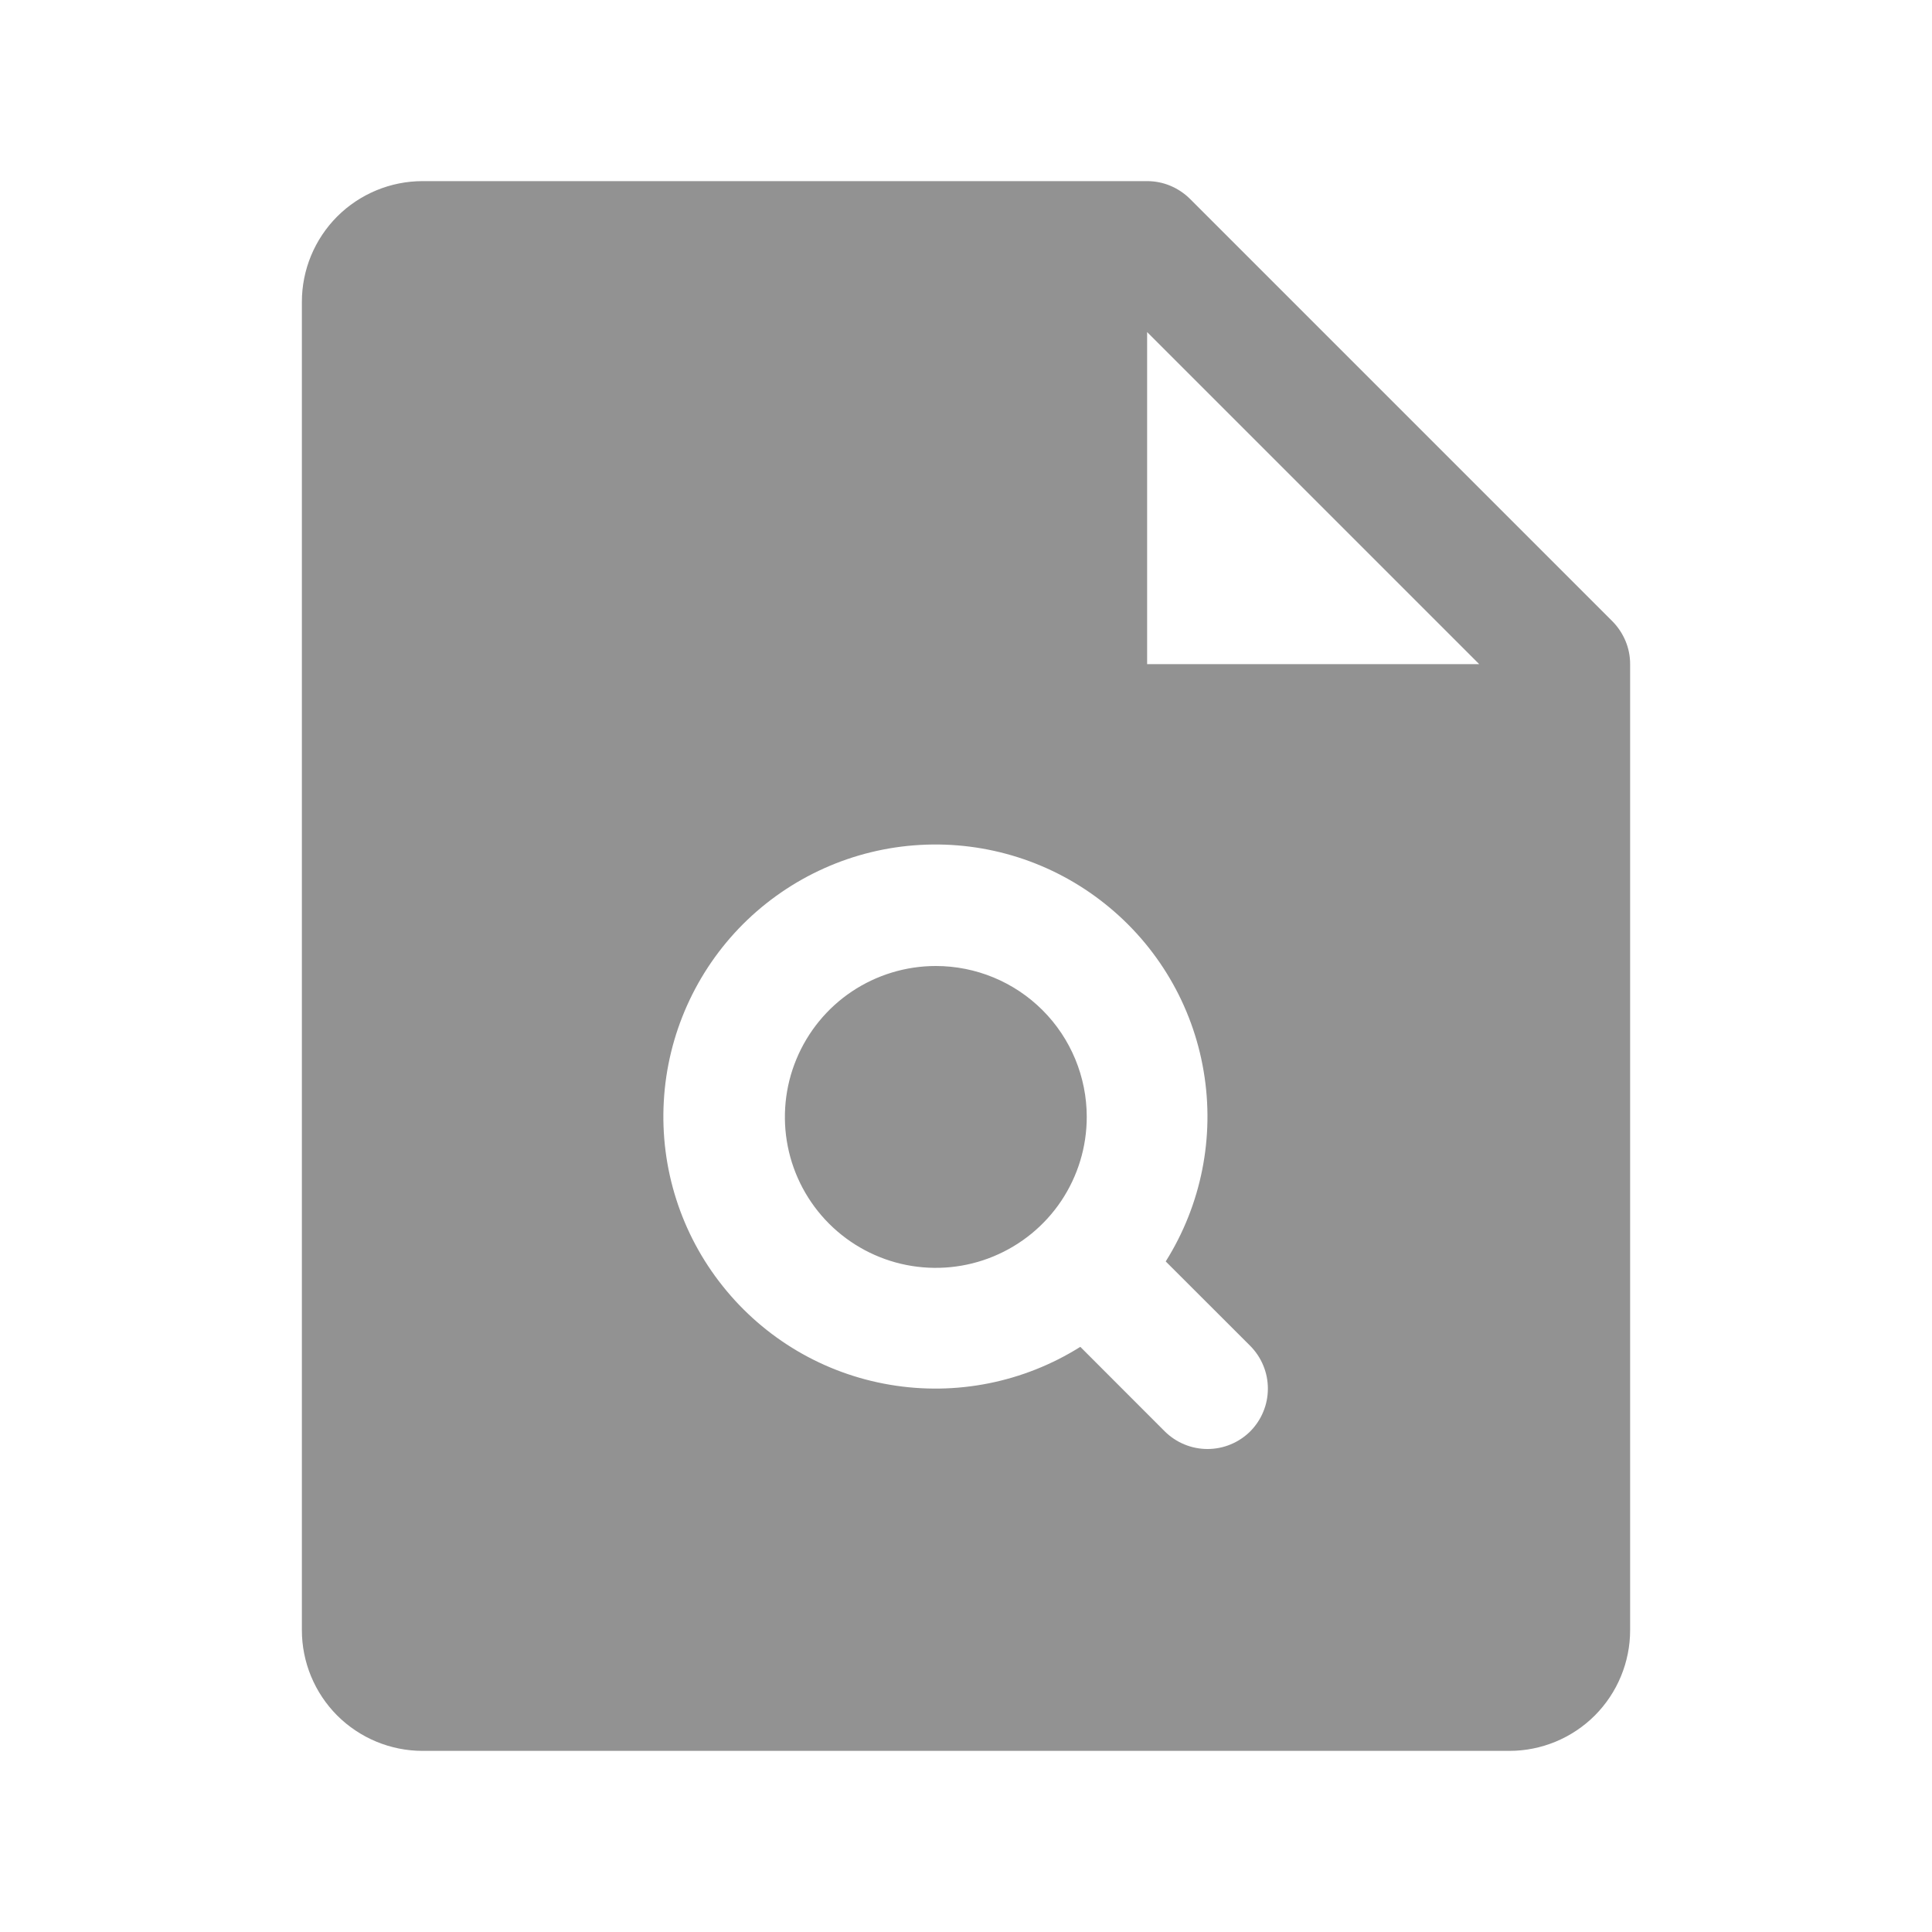
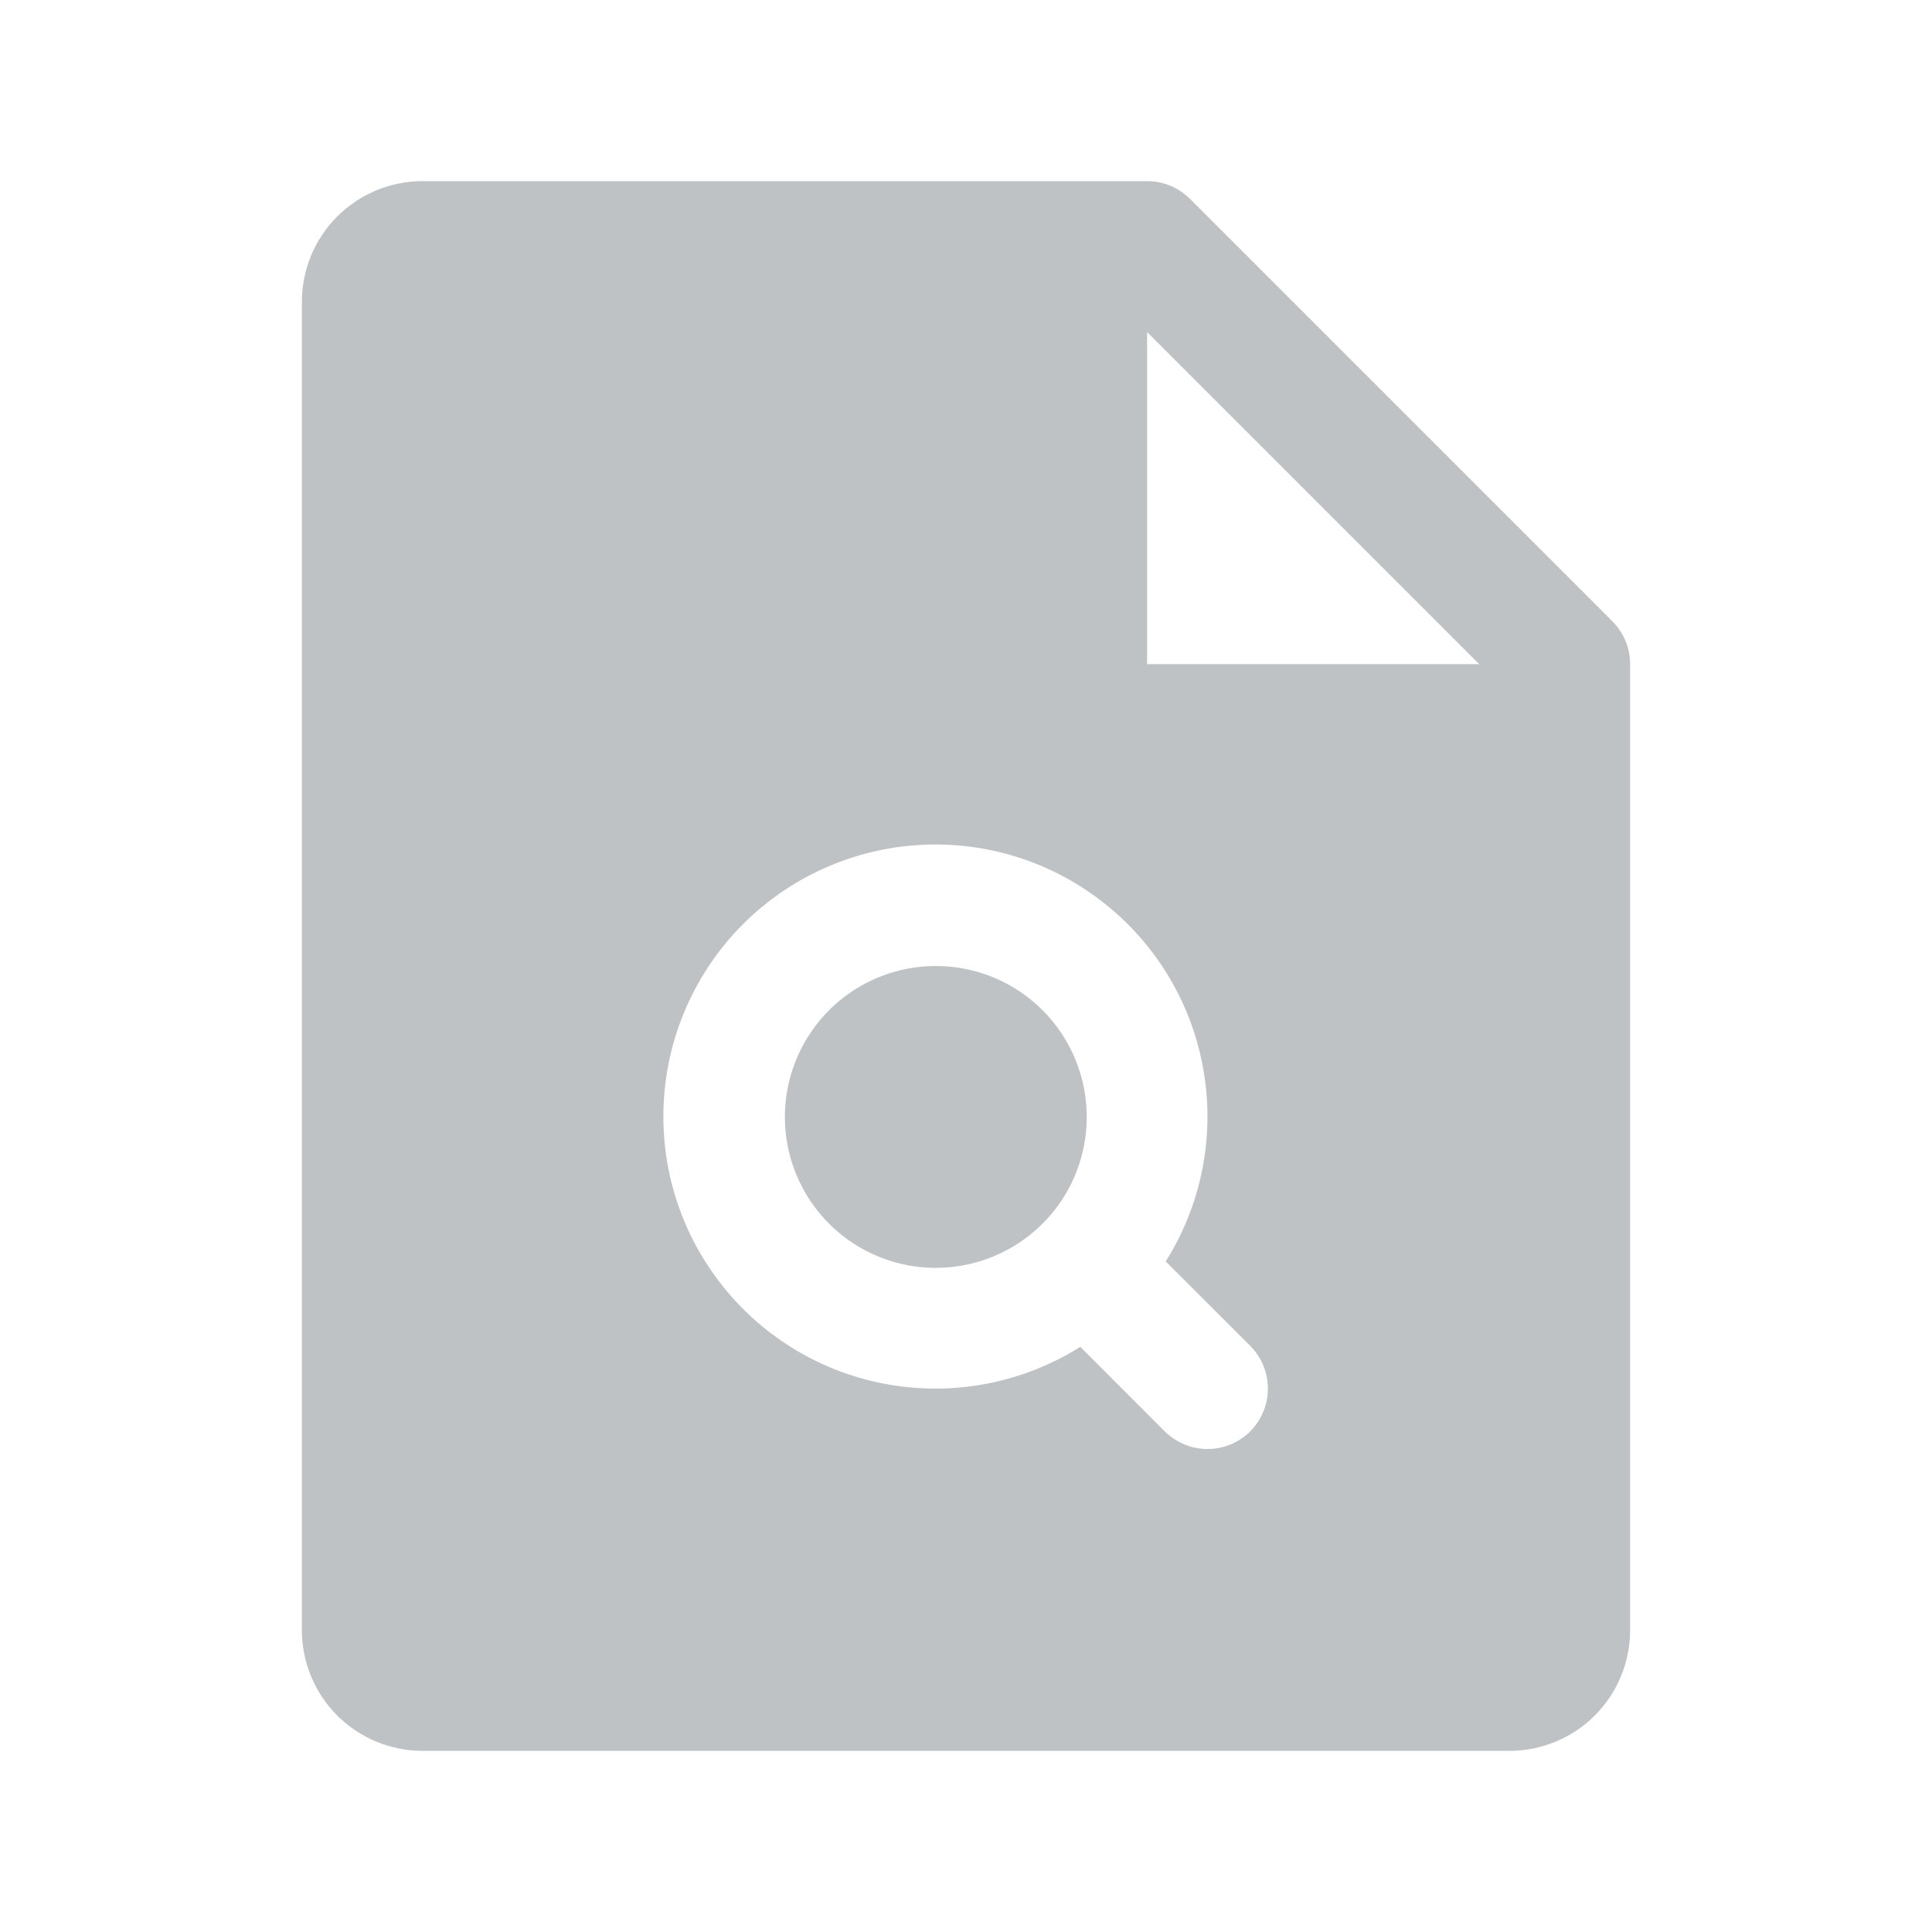
<svg xmlns="http://www.w3.org/2000/svg" width="24" height="24" viewBox="0 0 24 24" fill="none">
-   <path d="M13.5 13.875C13.5 14.246 13.39 14.608 13.184 14.917C12.978 15.225 12.685 15.465 12.342 15.607C12 15.749 11.623 15.786 11.259 15.714C10.896 15.642 10.561 15.463 10.299 15.201C10.037 14.939 9.858 14.604 9.786 14.241C9.714 13.877 9.751 13.5 9.893 13.158C10.035 12.815 10.275 12.522 10.583 12.316C10.892 12.11 11.254 12 11.625 12C12.122 12 12.599 12.197 12.951 12.549C13.303 12.901 13.5 13.378 13.5 13.875ZM20.25 8.25V20.25C20.25 20.648 20.092 21.029 19.811 21.311C19.529 21.592 19.148 21.75 18.75 21.75H5.25C4.852 21.75 4.471 21.592 4.189 21.311C3.908 21.029 3.75 20.648 3.75 20.25V3.75C3.75 3.352 3.908 2.971 4.189 2.689C4.471 2.408 4.852 2.25 5.25 2.25H14.25C14.348 2.25 14.446 2.269 14.537 2.307C14.628 2.345 14.711 2.4 14.781 2.469L20.031 7.719C20.1 7.789 20.155 7.872 20.193 7.963C20.231 8.054 20.25 8.151 20.25 8.25ZM15.531 16.719L14.481 15.67C14.923 14.967 15.091 14.125 14.952 13.306C14.814 12.486 14.378 11.747 13.728 11.229C13.079 10.71 12.261 10.449 11.431 10.496C10.602 10.542 9.818 10.893 9.23 11.48C8.643 12.068 8.292 12.852 8.246 13.681C8.199 14.511 8.46 15.329 8.979 15.978C9.497 16.628 10.236 17.064 11.056 17.202C11.875 17.341 12.717 17.173 13.42 16.731L14.469 17.781C14.539 17.85 14.622 17.906 14.713 17.943C14.804 17.981 14.902 18 15 18C15.098 18 15.196 17.981 15.287 17.943C15.378 17.906 15.461 17.85 15.531 17.781C15.6 17.711 15.656 17.628 15.693 17.537C15.731 17.446 15.75 17.349 15.75 17.25C15.75 17.151 15.731 17.054 15.693 16.963C15.656 16.872 15.6 16.789 15.531 16.719ZM18.375 8.25L14.25 4.125V8.25H18.375Z" fill="#929292" />
+   <path d="M13.5 13.875C13.5 14.246 13.39 14.608 13.184 14.917C12.978 15.225 12.685 15.465 12.342 15.607C12 15.749 11.623 15.786 11.259 15.714C10.896 15.642 10.561 15.463 10.299 15.201C10.037 14.939 9.858 14.604 9.786 14.241C9.714 13.877 9.751 13.5 9.893 13.158C10.035 12.815 10.275 12.522 10.583 12.316C10.892 12.11 11.254 12 11.625 12C12.122 12 12.599 12.197 12.951 12.549C13.303 12.901 13.5 13.378 13.5 13.875ZM20.25 8.25V20.25C20.25 20.648 20.092 21.029 19.811 21.311C19.529 21.592 19.148 21.75 18.75 21.75H5.25C4.852 21.75 4.471 21.592 4.189 21.311C3.908 21.029 3.75 20.648 3.75 20.25V3.75C3.75 3.352 3.908 2.971 4.189 2.689C4.471 2.408 4.852 2.25 5.25 2.25H14.25C14.348 2.25 14.446 2.269 14.537 2.307C14.628 2.345 14.711 2.4 14.781 2.469L20.031 7.719C20.1 7.789 20.155 7.872 20.193 7.963C20.231 8.054 20.25 8.151 20.25 8.25ZM15.531 16.719L14.481 15.67C14.923 14.967 15.091 14.125 14.952 13.306C14.814 12.486 14.378 11.747 13.728 11.229C13.079 10.71 12.261 10.449 11.431 10.496C10.602 10.542 9.818 10.893 9.23 11.48C8.643 12.068 8.292 12.852 8.246 13.681C8.199 14.511 8.46 15.329 8.979 15.978C9.497 16.628 10.236 17.064 11.056 17.202C11.875 17.341 12.717 17.173 13.42 16.731L14.469 17.781C14.539 17.85 14.622 17.906 14.713 17.943C14.804 17.981 14.902 18 15 18C15.098 18 15.196 17.981 15.287 17.943C15.378 17.906 15.461 17.85 15.531 17.781C15.6 17.711 15.656 17.628 15.693 17.537C15.731 17.446 15.75 17.349 15.75 17.25C15.75 17.151 15.731 17.054 15.693 16.963C15.656 16.872 15.6 16.789 15.531 16.719ZM18.375 8.25L14.25 4.125V8.25H18.375Z" fill="#BEC2C5" />
</svg>
